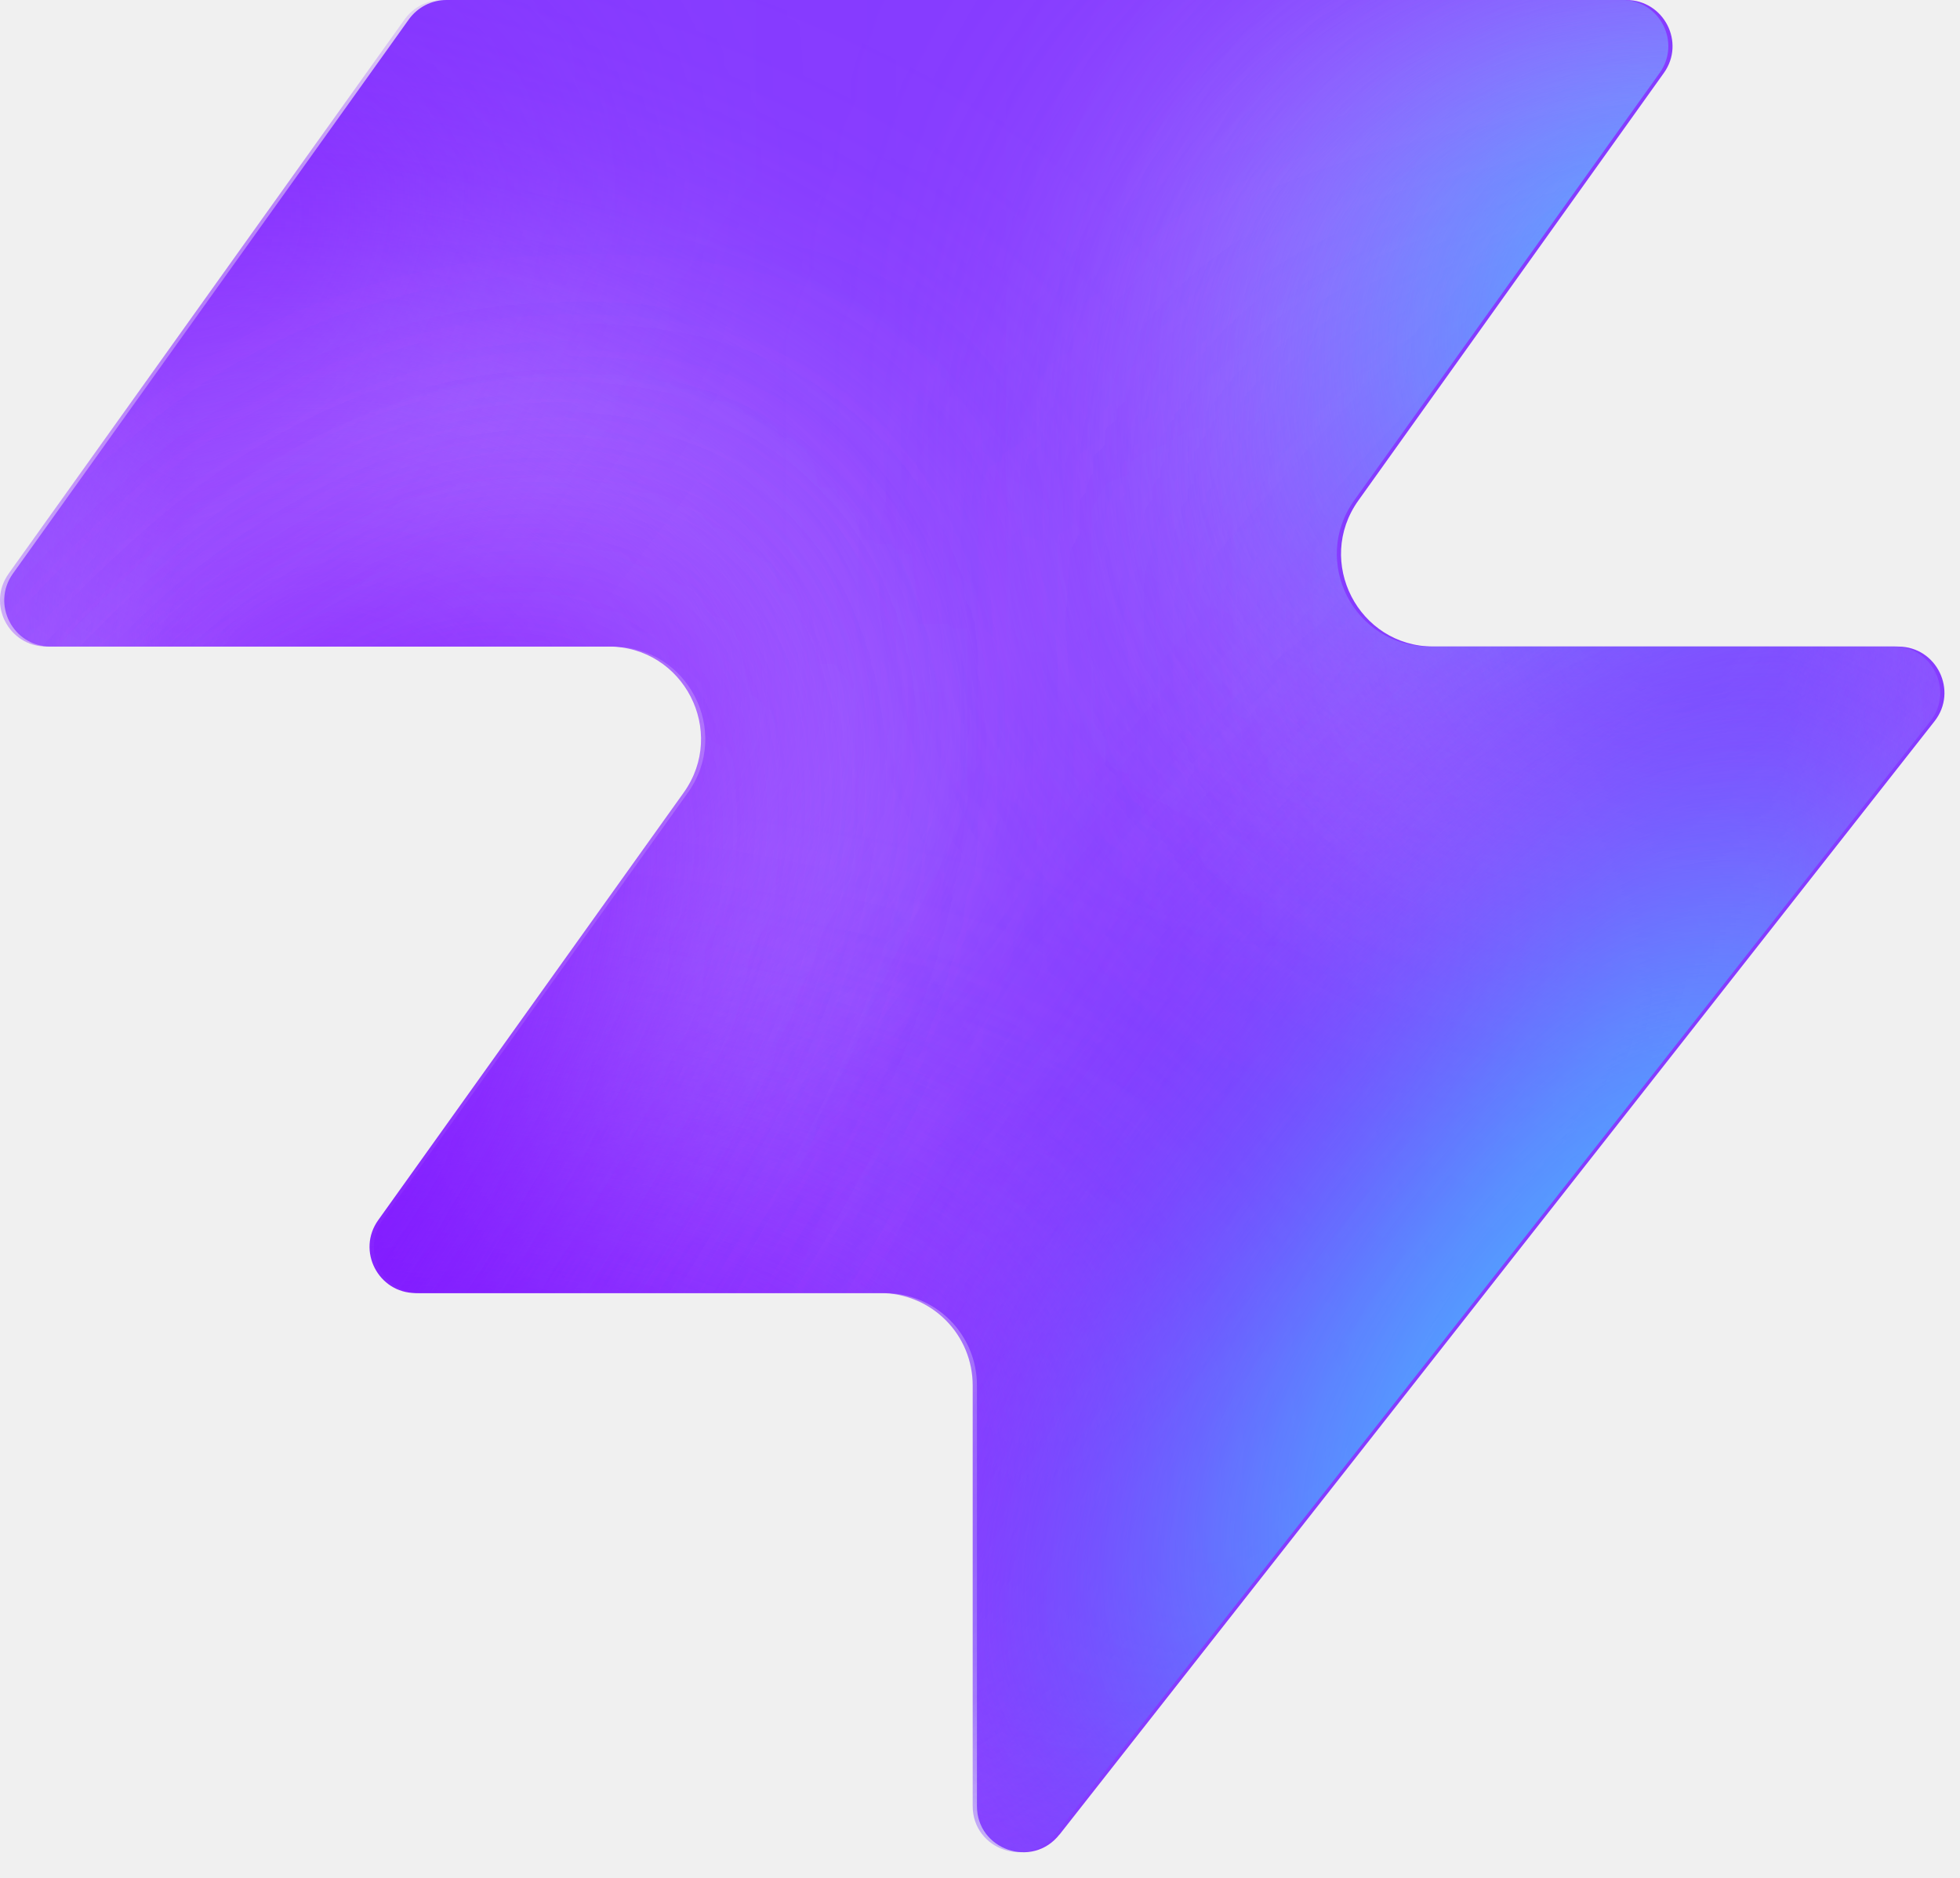
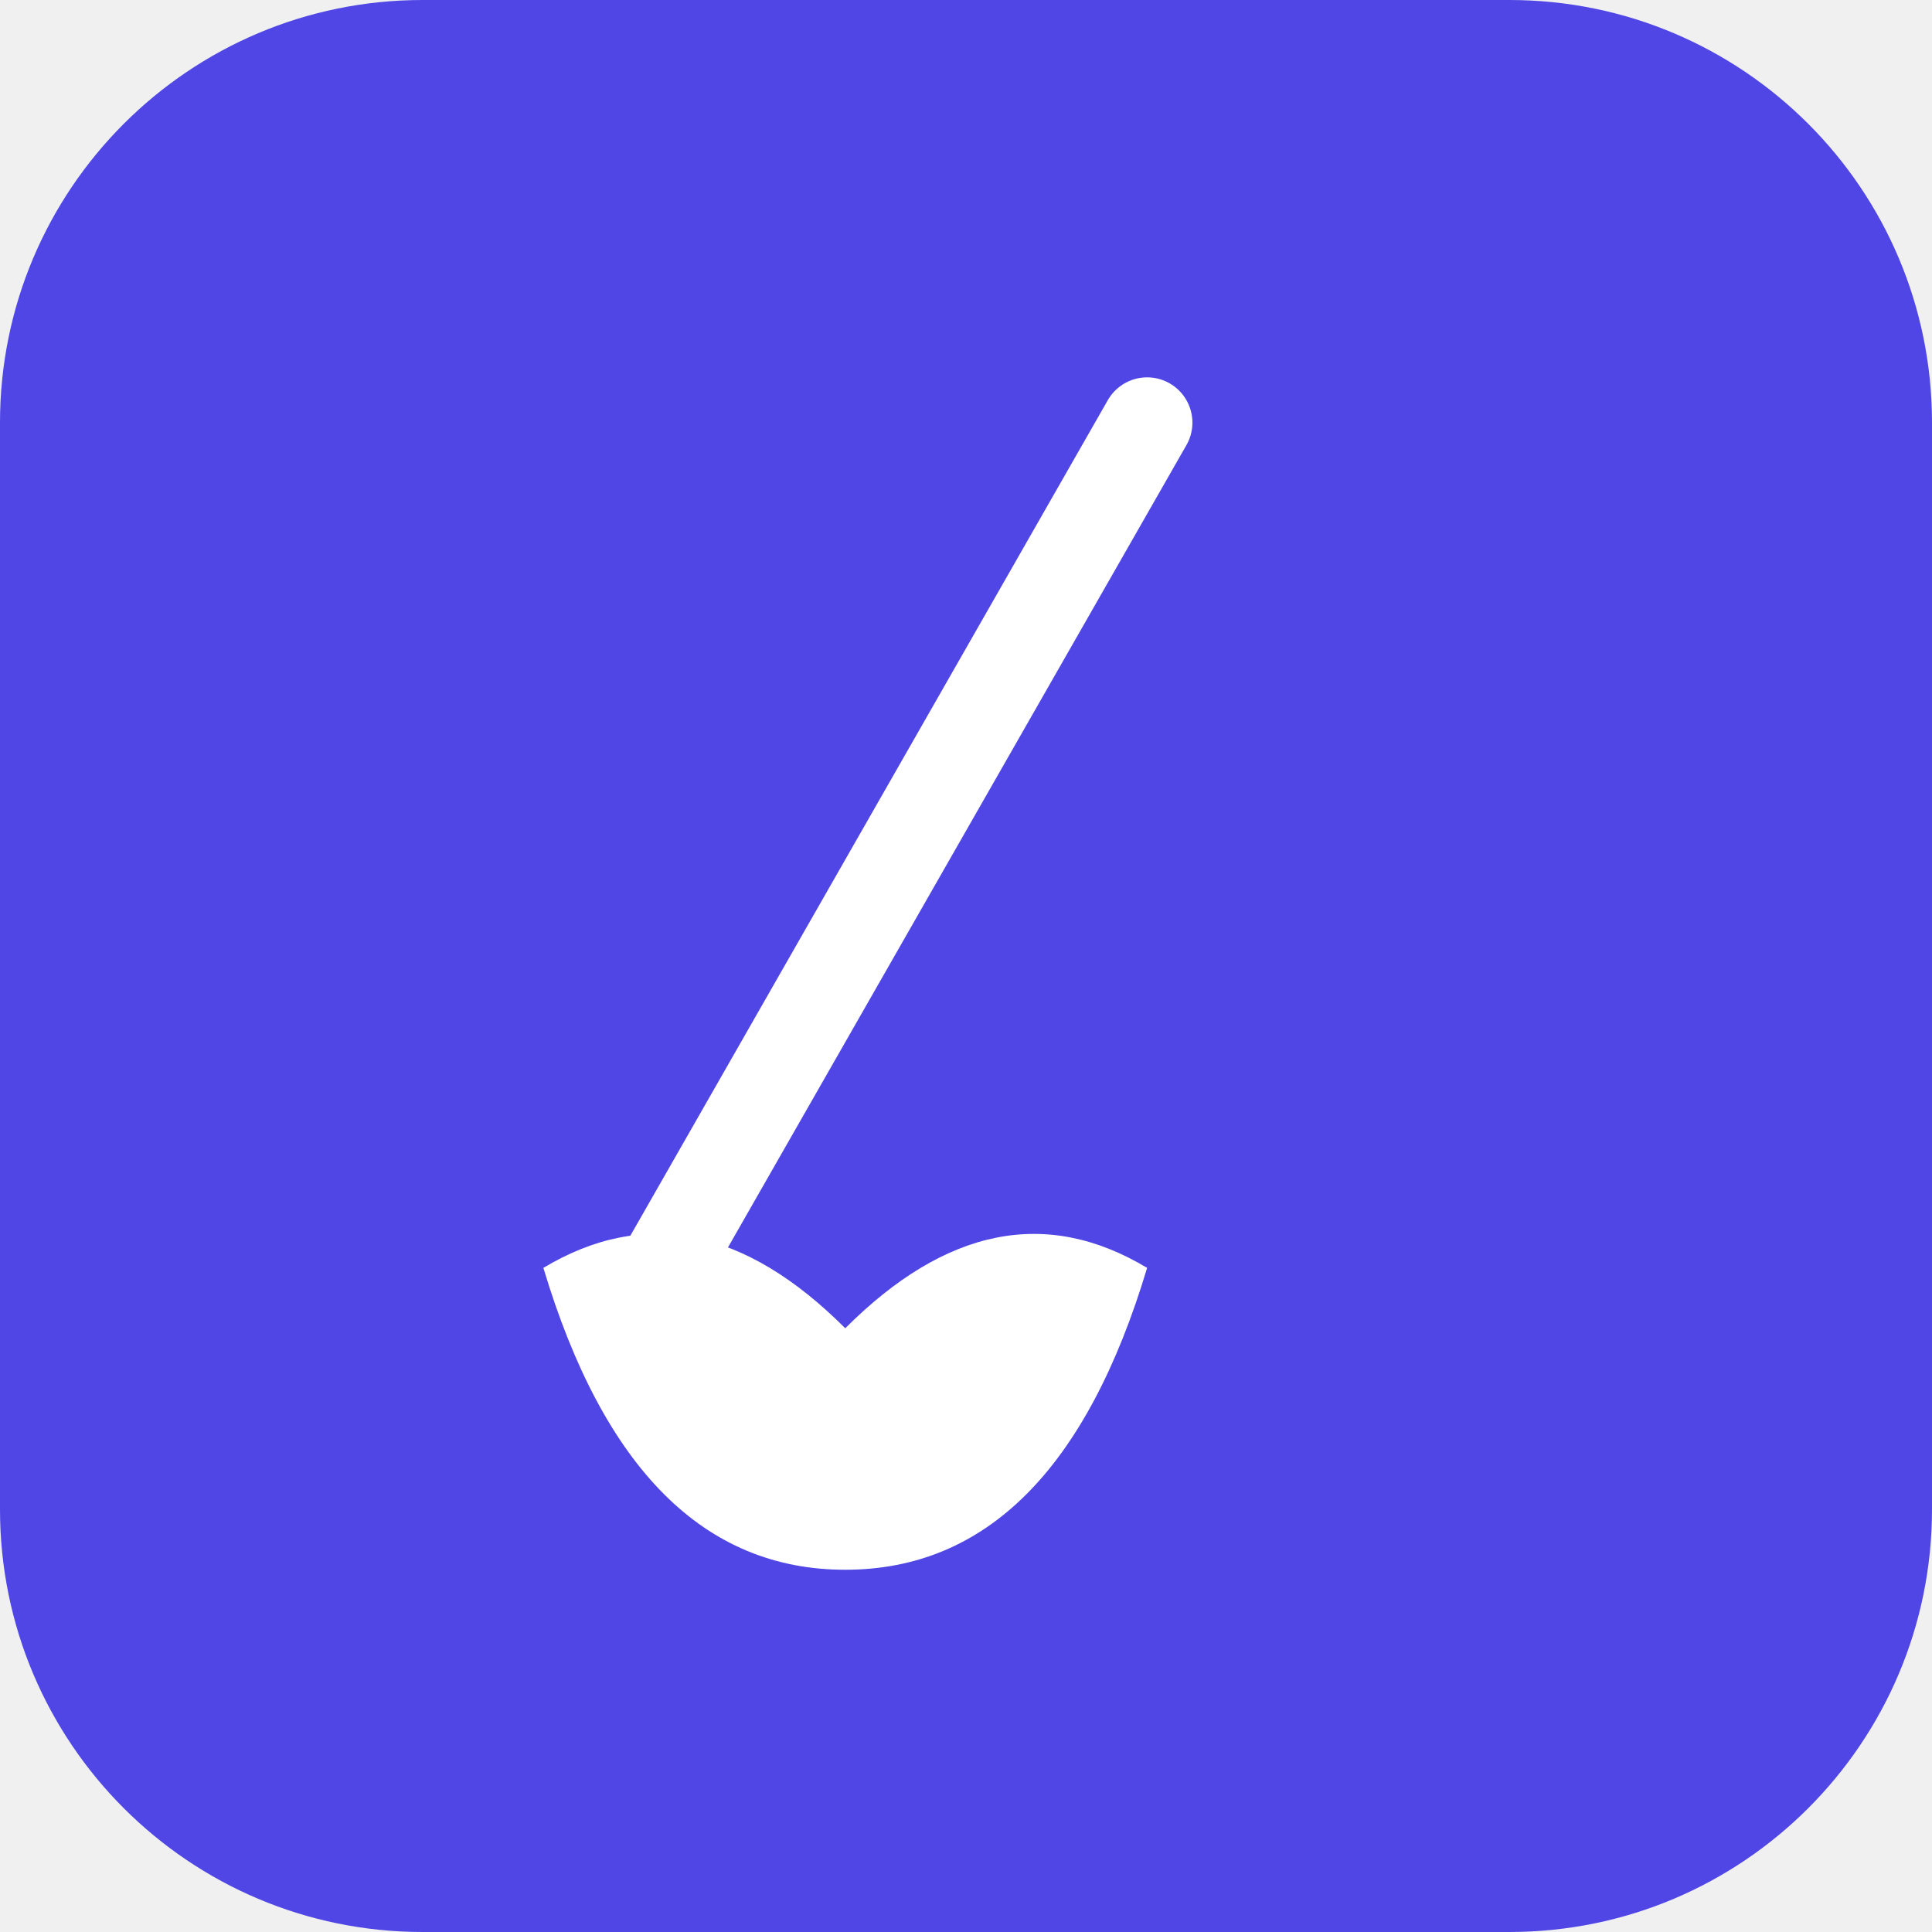
- <svg xmlns="http://www.w3.org/2000/svg" width="48" height="46" fill="none" viewBox="0 0 48 46">
-   <path fill="#863bff" d="M25.946 44.938c-.664.845-2.021.375-2.021-.698V33.937a2.26 2.26 0 0 0-2.262-2.262H10.287c-.92 0-1.456-1.04-.92-1.788l7.48-10.471c1.07-1.497 0-3.578-1.842-3.578H1.237c-.92 0-1.456-1.04-.92-1.788L10.013.474c.214-.297.556-.474.92-.474h28.894c.92 0 1.456 1.04.92 1.788l-7.48 10.471c-1.07 1.498 0 3.579 1.842 3.579h11.377c.943 0 1.473 1.088.89 1.83L25.947 44.94z" style="fill:#863bff;fill:color(display-p3 .525 .23 1);fill-opacity:1" />
-   <mask id="a" width="48" height="46" x="0" y="0" maskUnits="userSpaceOnUse" style="mask-type:alpha">
-     <path fill="#000" d="M25.842 44.938c-.664.844-2.021.375-2.021-.698V33.937a2.26 2.26 0 0 0-2.262-2.262H10.183c-.92 0-1.456-1.04-.92-1.788l7.48-10.471c1.07-1.498 0-3.579-1.842-3.579H1.133c-.92 0-1.456-1.04-.92-1.787L9.91.473c.214-.297.556-.474.92-.474h28.894c.92 0 1.456 1.04.92 1.788l-7.48 10.471c-1.07 1.498 0 3.578 1.842 3.578h11.377c.943 0 1.473 1.088.89 1.832L25.843 44.94z" style="fill:#000;fill-opacity:1" />
-   </mask>
-   <g mask="url(#a)">
-     <g filter="url(#b)">
-       <ellipse cx="5.508" cy="14.704" fill="#ede6ff" rx="5.508" ry="14.704" style="fill:#ede6ff;fill:color(display-p3 .927 .903 1);fill-opacity:1" transform="matrix(.00324 1 1 -.00324 -4.47 31.516)" />
-     </g>
-     <g filter="url(#c)">
-       <ellipse cx="10.399" cy="29.851" fill="#ede6ff" rx="10.399" ry="29.851" style="fill:#ede6ff;fill:color(display-p3 .927 .903 1);fill-opacity:1" transform="matrix(.00324 1 1 -.00324 -39.328 7.883)" />
-     </g>
-     <g filter="url(#d)">
-       <ellipse cx="5.508" cy="30.487" fill="#7e14ff" rx="5.508" ry="30.487" style="fill:#7e14ff;fill:color(display-p3 .492 .077 1);fill-opacity:1" transform="rotate(89.814 -25.913 -14.639)scale(1 -1)" />
-     </g>
-     <g filter="url(#e)">
-       <ellipse cx="5.508" cy="30.599" fill="#7e14ff" rx="5.508" ry="30.599" style="fill:#7e14ff;fill:color(display-p3 .492 .077 1);fill-opacity:1" transform="rotate(89.814 -32.644 -3.334)scale(1 -1)" />
-     </g>
-     <g filter="url(#f)">
-       <ellipse cx="5.508" cy="30.599" fill="#7e14ff" rx="5.508" ry="30.599" style="fill:#7e14ff;fill:color(display-p3 .492 .077 1);fill-opacity:1" transform="matrix(.00324 1 1 -.00324 -34.34 30.47)" />
-     </g>
-     <g filter="url(#g)">
-       <ellipse cx="14.072" cy="22.078" fill="#ede6ff" rx="14.072" ry="22.078" style="fill:#ede6ff;fill:color(display-p3 .927 .903 1);fill-opacity:1" transform="rotate(93.35 24.506 48.493)scale(-1 1)" />
-     </g>
-     <g filter="url(#h)">
-       <ellipse cx="3.47" cy="21.501" fill="#7e14ff" rx="3.47" ry="21.501" style="fill:#7e14ff;fill:color(display-p3 .492 .077 1);fill-opacity:1" transform="rotate(89.009 28.708 47.59)scale(-1 1)" />
-     </g>
-     <g filter="url(#i)">
-       <ellipse cx="3.47" cy="21.501" fill="#7e14ff" rx="3.47" ry="21.501" style="fill:#7e14ff;fill:color(display-p3 .492 .077 1);fill-opacity:1" transform="rotate(89.009 28.708 47.59)scale(-1 1)" />
-     </g>
-     <g filter="url(#j)">
-       <ellipse cx=".387" cy="8.972" fill="#7e14ff" rx="4.407" ry="29.108" style="fill:#7e14ff;fill:color(display-p3 .492 .077 1);fill-opacity:1" transform="rotate(39.51 .387 8.972)" />
-     </g>
-     <g filter="url(#k)">
-       <ellipse cx="47.523" cy="-6.092" fill="#7e14ff" rx="4.407" ry="29.108" style="fill:#7e14ff;fill:color(display-p3 .492 .077 1);fill-opacity:1" transform="rotate(37.892 47.523 -6.092)" />
-     </g>
-     <g filter="url(#l)">
-       <ellipse cx="41.412" cy="6.333" fill="#47bfff" rx="5.971" ry="9.665" style="fill:#47bfff;fill:color(display-p3 .28 .748 1);fill-opacity:1" transform="rotate(37.892 41.412 6.333)" />
-     </g>
-     <g filter="url(#m)">
-       <ellipse cx="-1.879" cy="38.332" fill="#7e14ff" rx="4.407" ry="29.108" style="fill:#7e14ff;fill:color(display-p3 .492 .077 1);fill-opacity:1" transform="rotate(37.892 -1.88 38.332)" />
-     </g>
-     <g filter="url(#n)">
-       <ellipse cx="-1.879" cy="38.332" fill="#7e14ff" rx="4.407" ry="29.108" style="fill:#7e14ff;fill:color(display-p3 .492 .077 1);fill-opacity:1" transform="rotate(37.892 -1.88 38.332)" />
-     </g>
-     <g filter="url(#o)">
-       <ellipse cx="35.651" cy="29.907" fill="#7e14ff" rx="4.407" ry="29.108" style="fill:#7e14ff;fill:color(display-p3 .492 .077 1);fill-opacity:1" transform="rotate(37.892 35.651 29.907)" />
-     </g>
-     <g filter="url(#p)">
-       <ellipse cx="38.418" cy="32.4" fill="#47bfff" rx="5.971" ry="15.297" style="fill:#47bfff;fill:color(display-p3 .28 .748 1);fill-opacity:1" transform="rotate(37.892 38.418 32.4)" />
-     </g>
-   </g>
-   <defs>
-     <filter id="b" width="60.045" height="41.654" x="-19.77" y="16.149" color-interpolation-filters="sRGB" filterUnits="userSpaceOnUse">
-       <feFlood flood-opacity="0" result="BackgroundImageFix" />
-       <feBlend in="SourceGraphic" in2="BackgroundImageFix" result="shape" />
-       <feGaussianBlur result="effect1_foregroundBlur_2002_17158" stdDeviation="7.659" />
-     </filter>
-     <filter id="c" width="90.34" height="51.437" x="-54.613" y="-7.533" color-interpolation-filters="sRGB" filterUnits="userSpaceOnUse">
-       <feFlood flood-opacity="0" result="BackgroundImageFix" />
-       <feBlend in="SourceGraphic" in2="BackgroundImageFix" result="shape" />
-       <feGaussianBlur result="effect1_foregroundBlur_2002_17158" stdDeviation="7.659" />
-     </filter>
-     <filter id="d" width="79.355" height="29.4" x="-49.64" y="2.03" color-interpolation-filters="sRGB" filterUnits="userSpaceOnUse">
-       <feFlood flood-opacity="0" result="BackgroundImageFix" />
-       <feBlend in="SourceGraphic" in2="BackgroundImageFix" result="shape" />
-       <feGaussianBlur result="effect1_foregroundBlur_2002_17158" stdDeviation="4.596" />
-     </filter>
-     <filter id="e" width="79.579" height="29.4" x="-45.045" y="20.029" color-interpolation-filters="sRGB" filterUnits="userSpaceOnUse">
-       <feFlood flood-opacity="0" result="BackgroundImageFix" />
-       <feBlend in="SourceGraphic" in2="BackgroundImageFix" result="shape" />
-       <feGaussianBlur result="effect1_foregroundBlur_2002_17158" stdDeviation="4.596" />
-     </filter>
-     <filter id="f" width="79.579" height="29.4" x="-43.513" y="21.178" color-interpolation-filters="sRGB" filterUnits="userSpaceOnUse">
-       <feFlood flood-opacity="0" result="BackgroundImageFix" />
-       <feBlend in="SourceGraphic" in2="BackgroundImageFix" result="shape" />
-       <feGaussianBlur result="effect1_foregroundBlur_2002_17158" stdDeviation="4.596" />
-     </filter>
-     <filter id="g" width="74.749" height="58.852" x="15.756" y="-17.901" color-interpolation-filters="sRGB" filterUnits="userSpaceOnUse">
-       <feFlood flood-opacity="0" result="BackgroundImageFix" />
-       <feBlend in="SourceGraphic" in2="BackgroundImageFix" result="shape" />
-       <feGaussianBlur result="effect1_foregroundBlur_2002_17158" stdDeviation="7.659" />
-     </filter>
-     <filter id="h" width="61.377" height="25.362" x="23.548" y="2.284" color-interpolation-filters="sRGB" filterUnits="userSpaceOnUse">
-       <feFlood flood-opacity="0" result="BackgroundImageFix" />
-       <feBlend in="SourceGraphic" in2="BackgroundImageFix" result="shape" />
-       <feGaussianBlur result="effect1_foregroundBlur_2002_17158" stdDeviation="4.596" />
-     </filter>
-     <filter id="i" width="61.377" height="25.362" x="23.548" y="2.284" color-interpolation-filters="sRGB" filterUnits="userSpaceOnUse">
-       <feFlood flood-opacity="0" result="BackgroundImageFix" />
-       <feBlend in="SourceGraphic" in2="BackgroundImageFix" result="shape" />
-       <feGaussianBlur result="effect1_foregroundBlur_2002_17158" stdDeviation="4.596" />
-     </filter>
-     <filter id="j" width="56.045" height="63.649" x="-27.636" y="-22.853" color-interpolation-filters="sRGB" filterUnits="userSpaceOnUse">
-       <feFlood flood-opacity="0" result="BackgroundImageFix" />
-       <feBlend in="SourceGraphic" in2="BackgroundImageFix" result="shape" />
-       <feGaussianBlur result="effect1_foregroundBlur_2002_17158" stdDeviation="4.596" />
-     </filter>
-     <filter id="k" width="54.814" height="64.646" x="20.116" y="-38.415" color-interpolation-filters="sRGB" filterUnits="userSpaceOnUse">
-       <feFlood flood-opacity="0" result="BackgroundImageFix" />
-       <feBlend in="SourceGraphic" in2="BackgroundImageFix" result="shape" />
-       <feGaussianBlur result="effect1_foregroundBlur_2002_17158" stdDeviation="4.596" />
-     </filter>
-     <filter id="l" width="33.541" height="35.313" x="24.641" y="-11.323" color-interpolation-filters="sRGB" filterUnits="userSpaceOnUse">
-       <feFlood flood-opacity="0" result="BackgroundImageFix" />
-       <feBlend in="SourceGraphic" in2="BackgroundImageFix" result="shape" />
-       <feGaussianBlur result="effect1_foregroundBlur_2002_17158" stdDeviation="4.596" />
-     </filter>
-     <filter id="m" width="54.814" height="64.646" x="-29.286" y="6.009" color-interpolation-filters="sRGB" filterUnits="userSpaceOnUse">
-       <feFlood flood-opacity="0" result="BackgroundImageFix" />
-       <feBlend in="SourceGraphic" in2="BackgroundImageFix" result="shape" />
-       <feGaussianBlur result="effect1_foregroundBlur_2002_17158" stdDeviation="4.596" />
-     </filter>
-     <filter id="n" width="54.814" height="64.646" x="-29.286" y="6.009" color-interpolation-filters="sRGB" filterUnits="userSpaceOnUse">
-       <feFlood flood-opacity="0" result="BackgroundImageFix" />
-       <feBlend in="SourceGraphic" in2="BackgroundImageFix" result="shape" />
-       <feGaussianBlur result="effect1_foregroundBlur_2002_17158" stdDeviation="4.596" />
-     </filter>
-     <filter id="o" width="54.814" height="64.646" x="8.244" y="-2.416" color-interpolation-filters="sRGB" filterUnits="userSpaceOnUse">
-       <feFlood flood-opacity="0" result="BackgroundImageFix" />
-       <feBlend in="SourceGraphic" in2="BackgroundImageFix" result="shape" />
-       <feGaussianBlur result="effect1_foregroundBlur_2002_17158" stdDeviation="4.596" />
-     </filter>
-     <filter id="p" width="39.409" height="43.623" x="18.713" y="10.588" color-interpolation-filters="sRGB" filterUnits="userSpaceOnUse">
-       <feFlood flood-opacity="0" result="BackgroundImageFix" />
-       <feBlend in="SourceGraphic" in2="BackgroundImageFix" result="shape" />
-       <feGaussianBlur result="effect1_foregroundBlur_2002_17158" stdDeviation="4.596" />
-     </filter>
-   </defs>
+ <svg xmlns="http://www.w3.org/2000/svg" viewBox="0 0 32 32">
+   <rect width="32" height="32" rx="7" fill="#4f46e5" />
+   <path d="M19 7 L11 21" stroke="white" stroke-width="1.5" stroke-linecap="round" fill="none" />
+   <path d="M9 21 Q11.5 19.5 14 22 Q16.5 19.5 19 21 Q17.5 26 14 26 Q10.5 26 9 21Z" fill="white" />
</svg>
